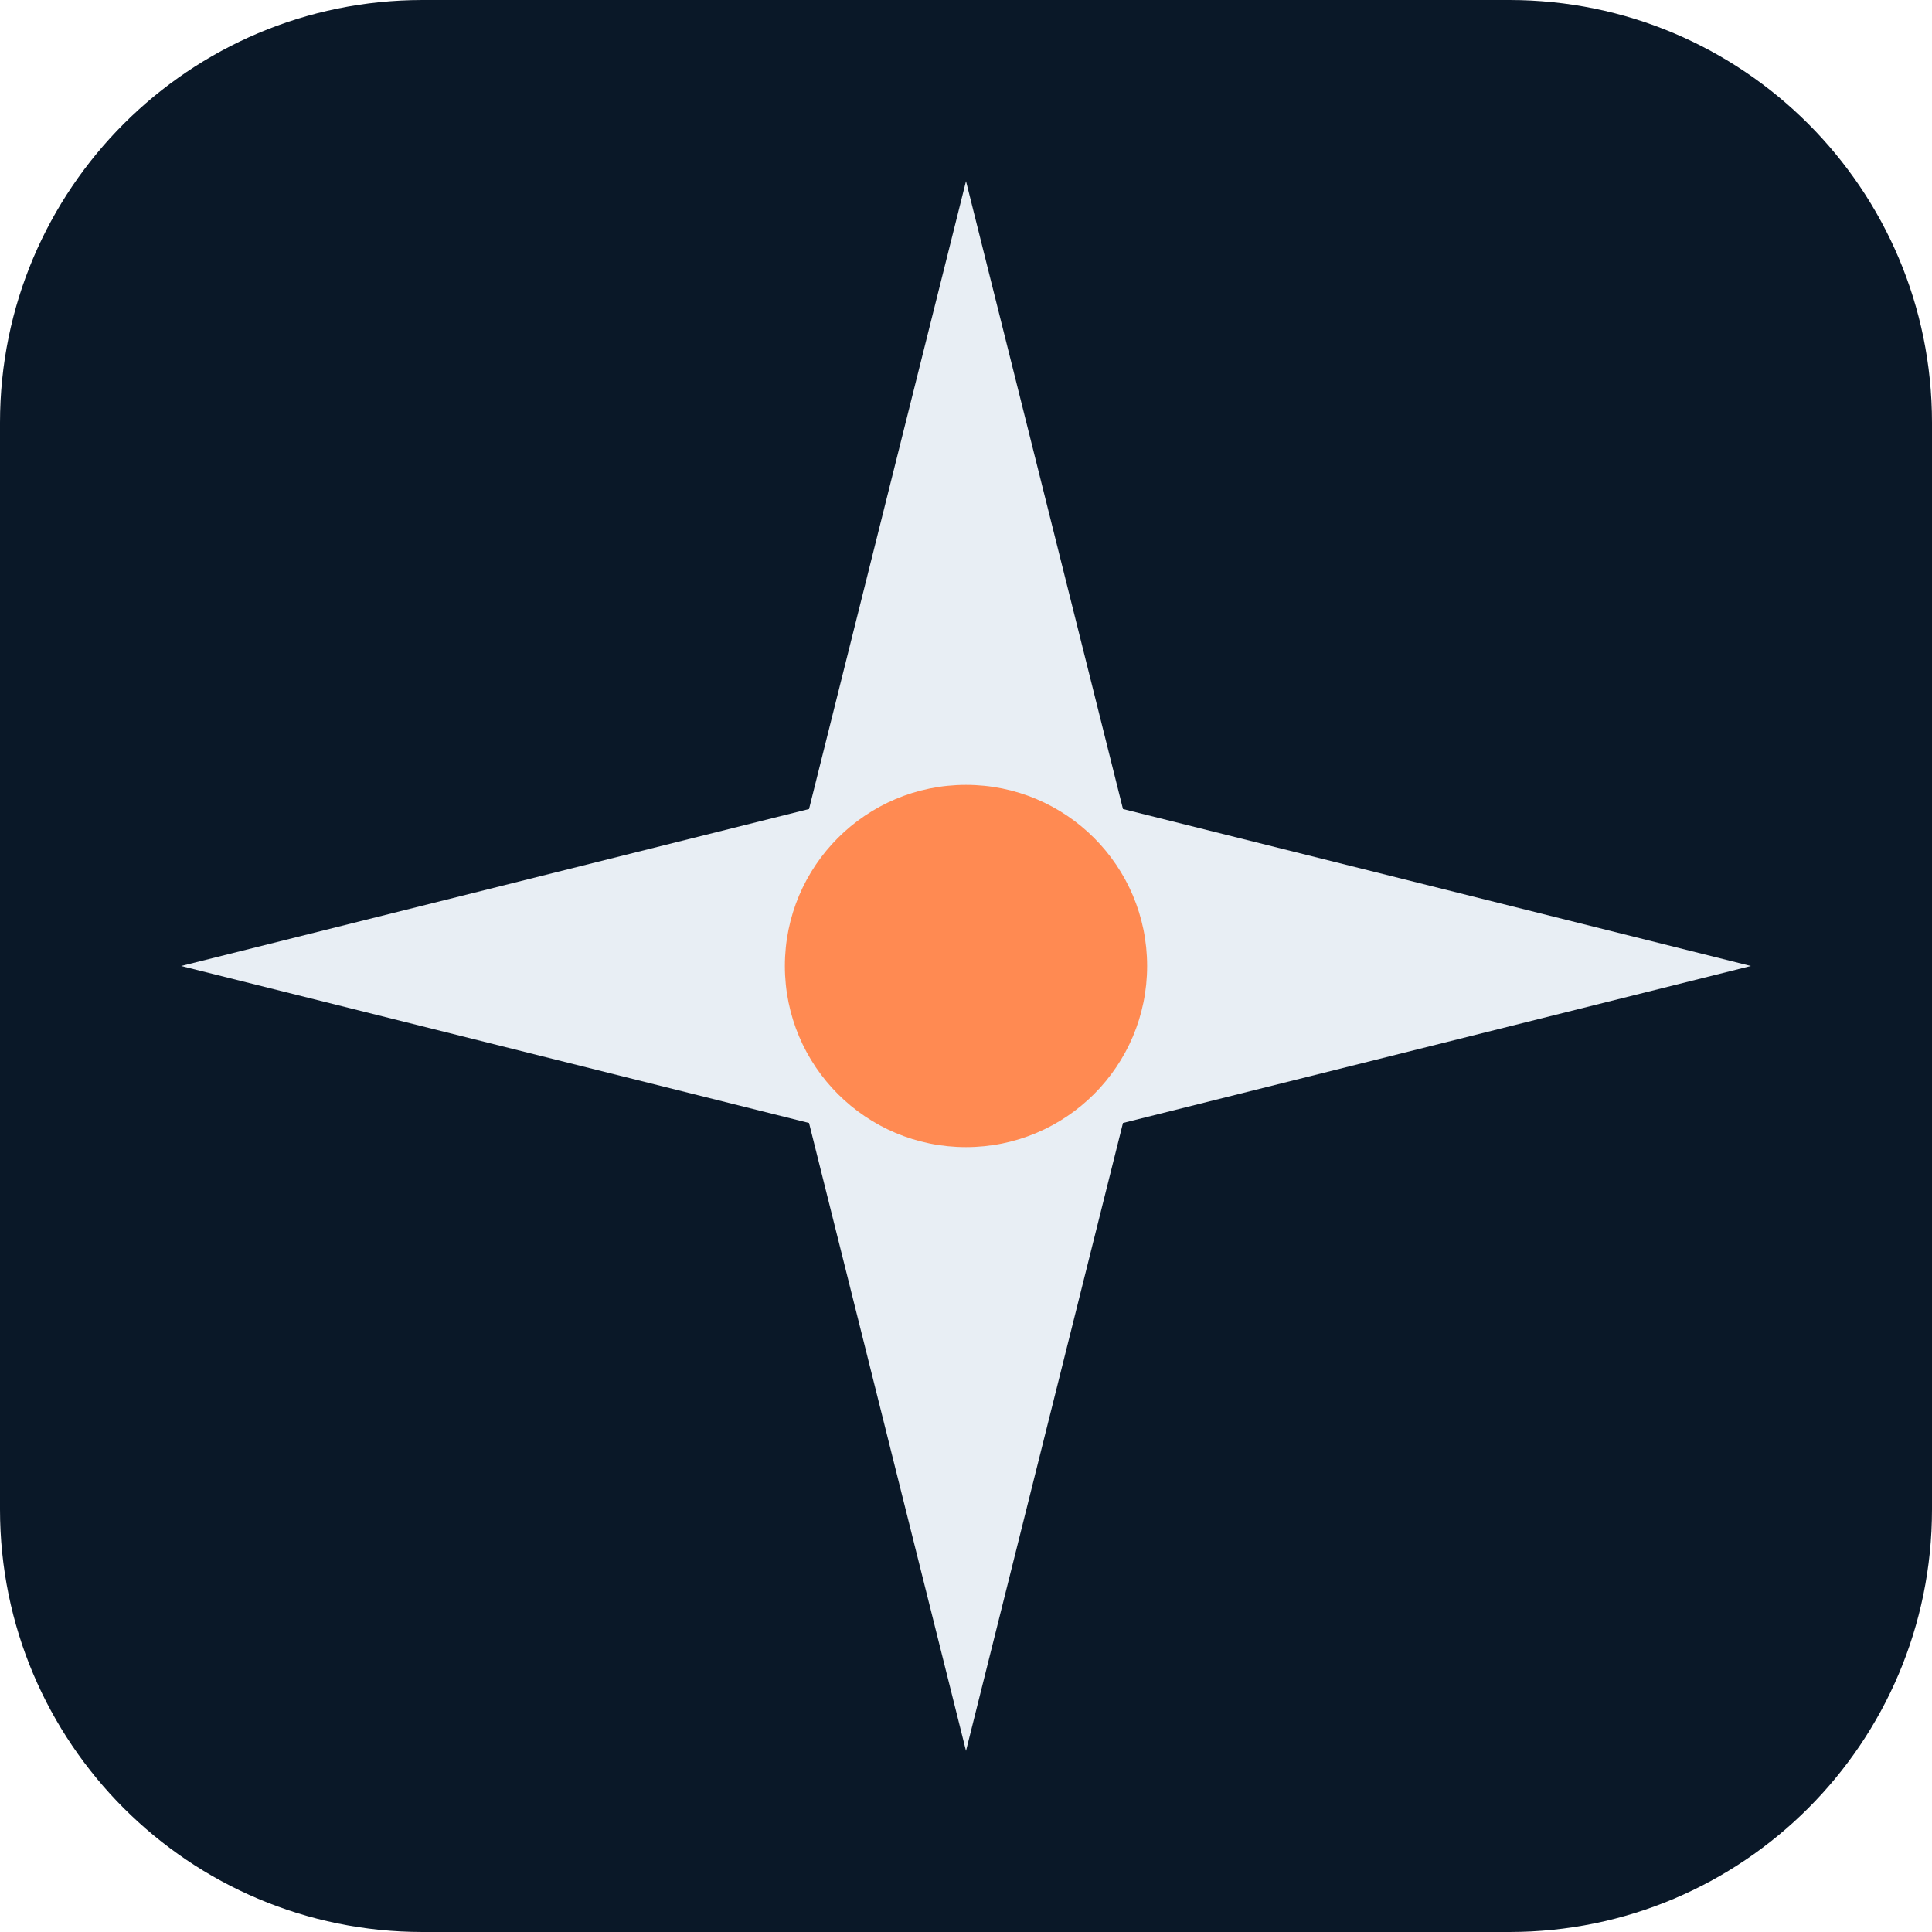
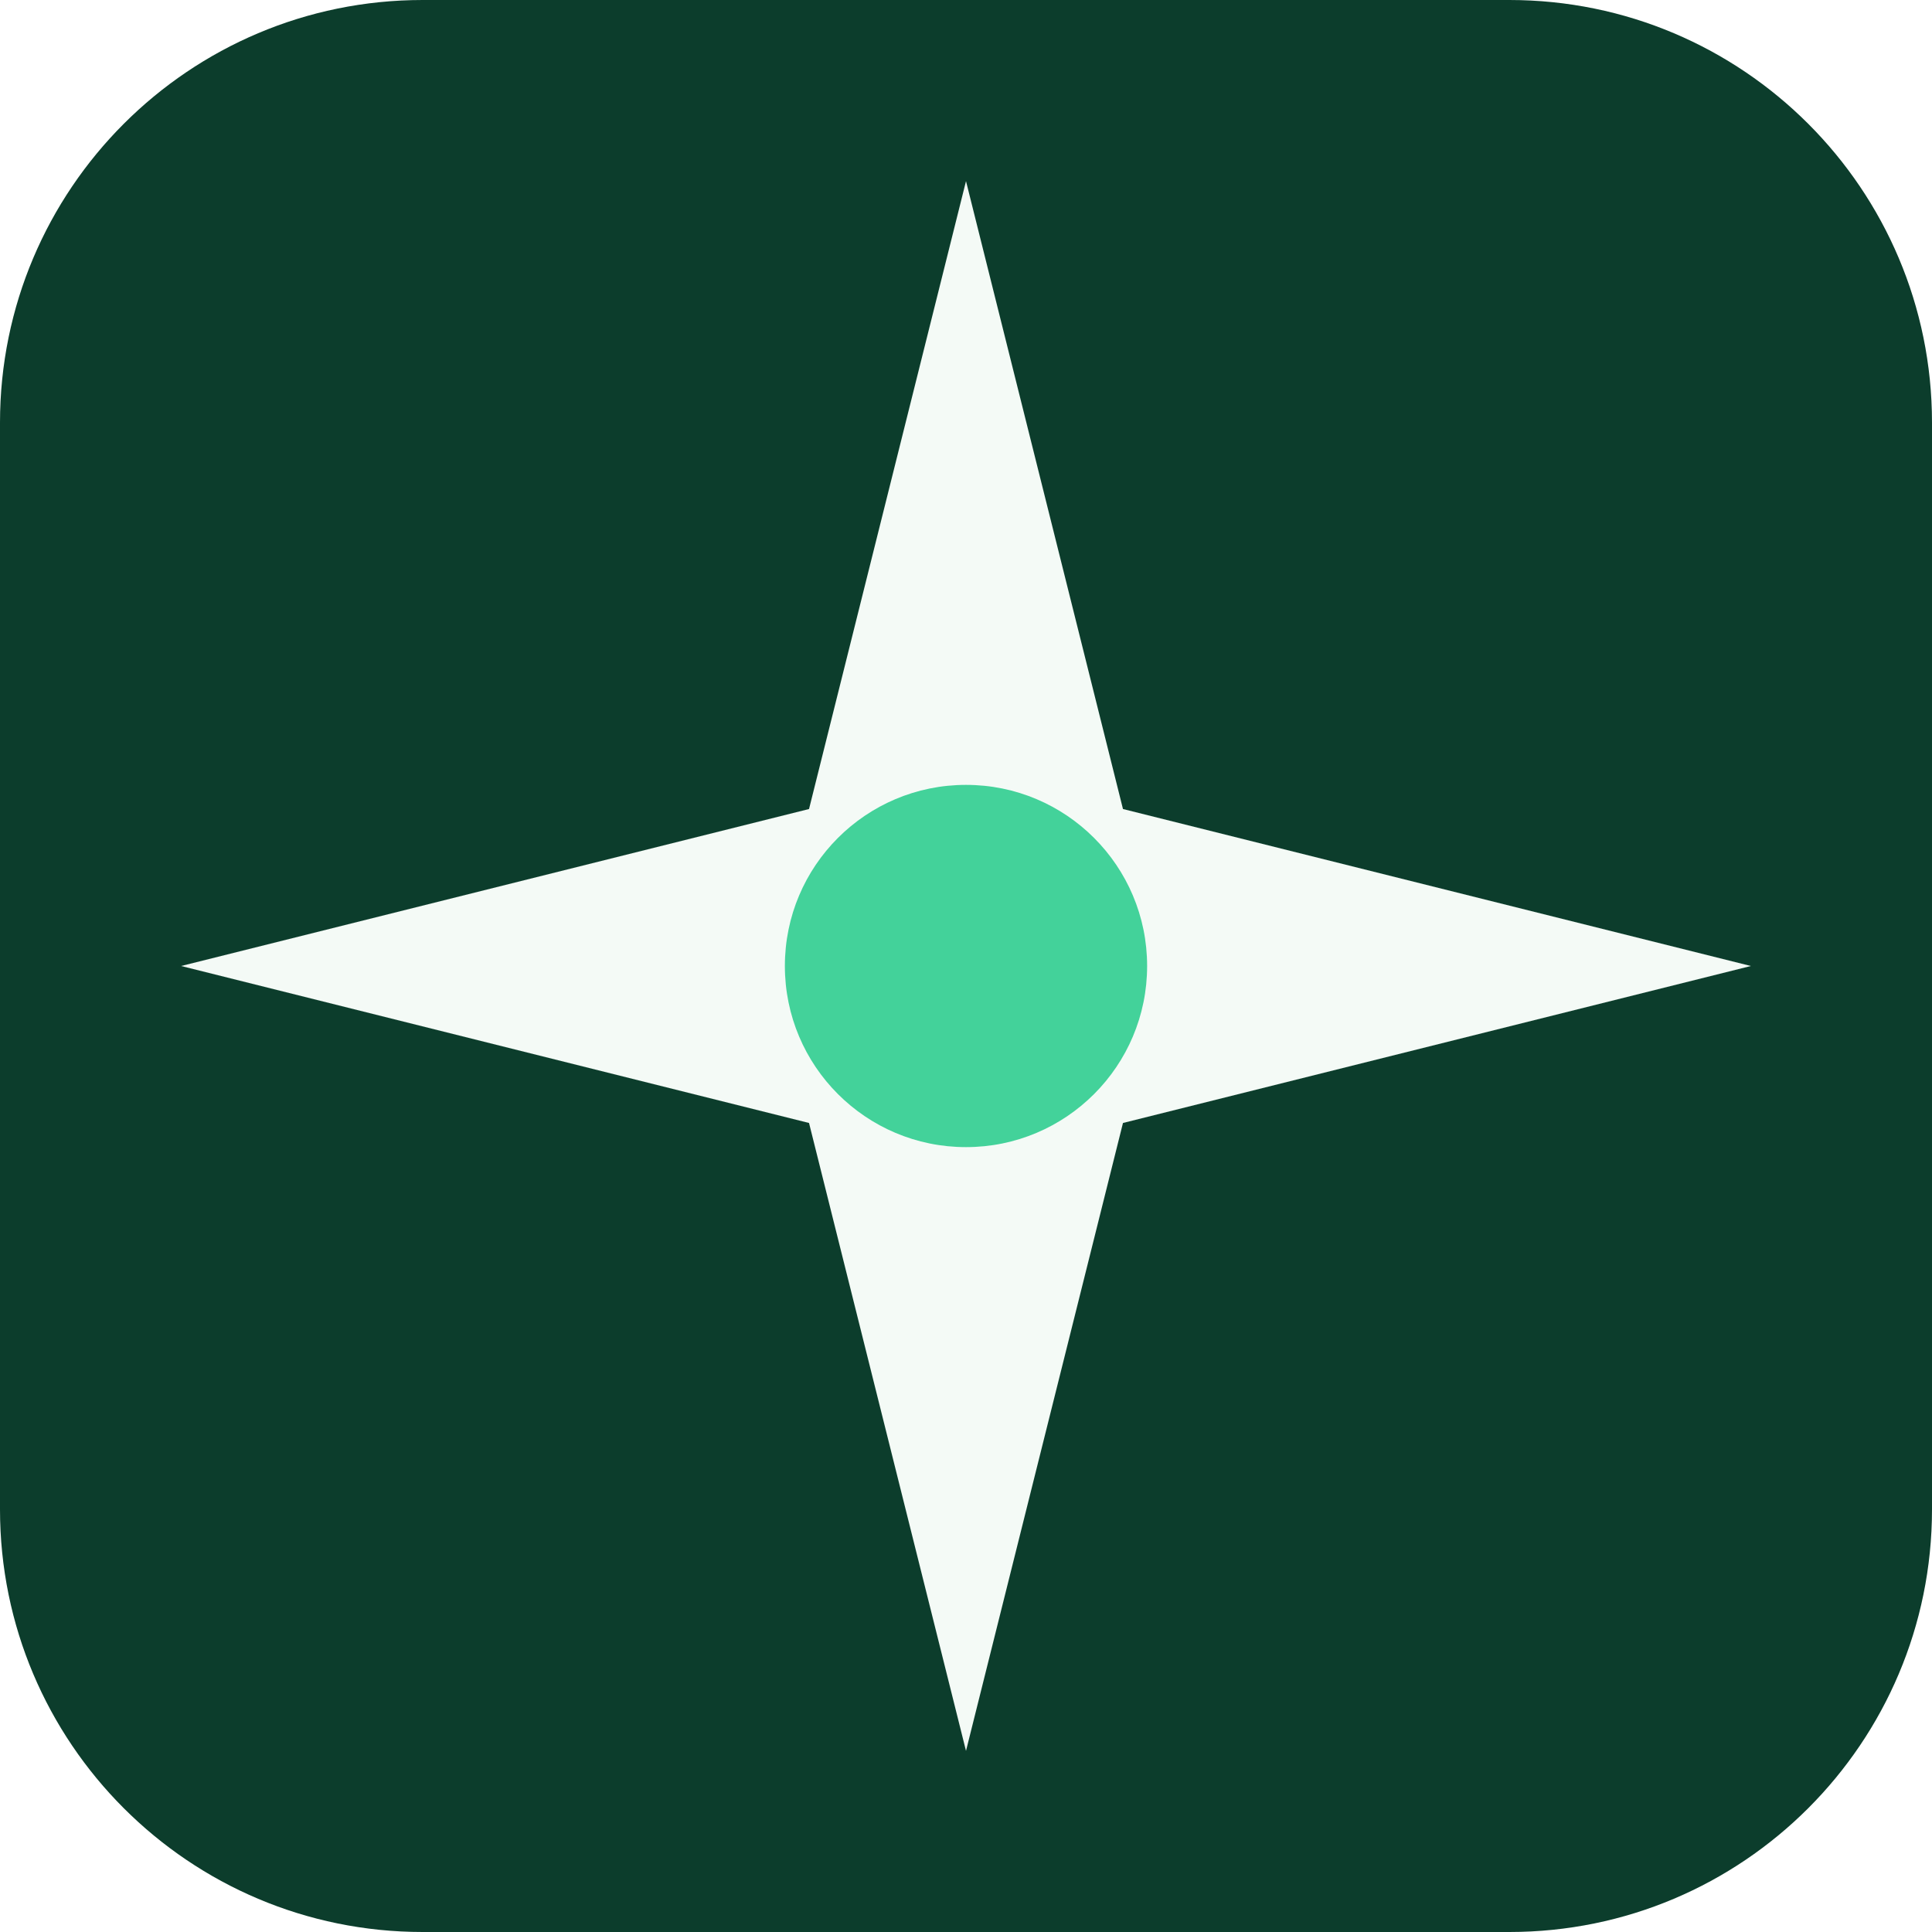
<svg xmlns="http://www.w3.org/2000/svg" viewBox="0 0 32 32">
-   <rect width="32" height="32" rx="7" fill="#0a1828" />
-   <path d="M16 3 L18.6 13.4 L29 16 L18.6 18.6 L16 29 L13.4 18.6 L3 16 L13.4 13.4 Z" fill="#e8eef4" />
-   <circle cx="16" cy="16" r="3" fill="#ff8a52" />
+   <rect width="32" height="32" rx="7" fill="#0c3d2c" />
+   <path d="M16 3 L18.6 13.4 L29 16 L18.6 18.6 L16 29 L13.4 18.6 L3 16 L13.4 13.4 Z" fill="#f4faf6" />
+   <circle cx="16" cy="16" r="3" fill="#43d29a" />
</svg>
